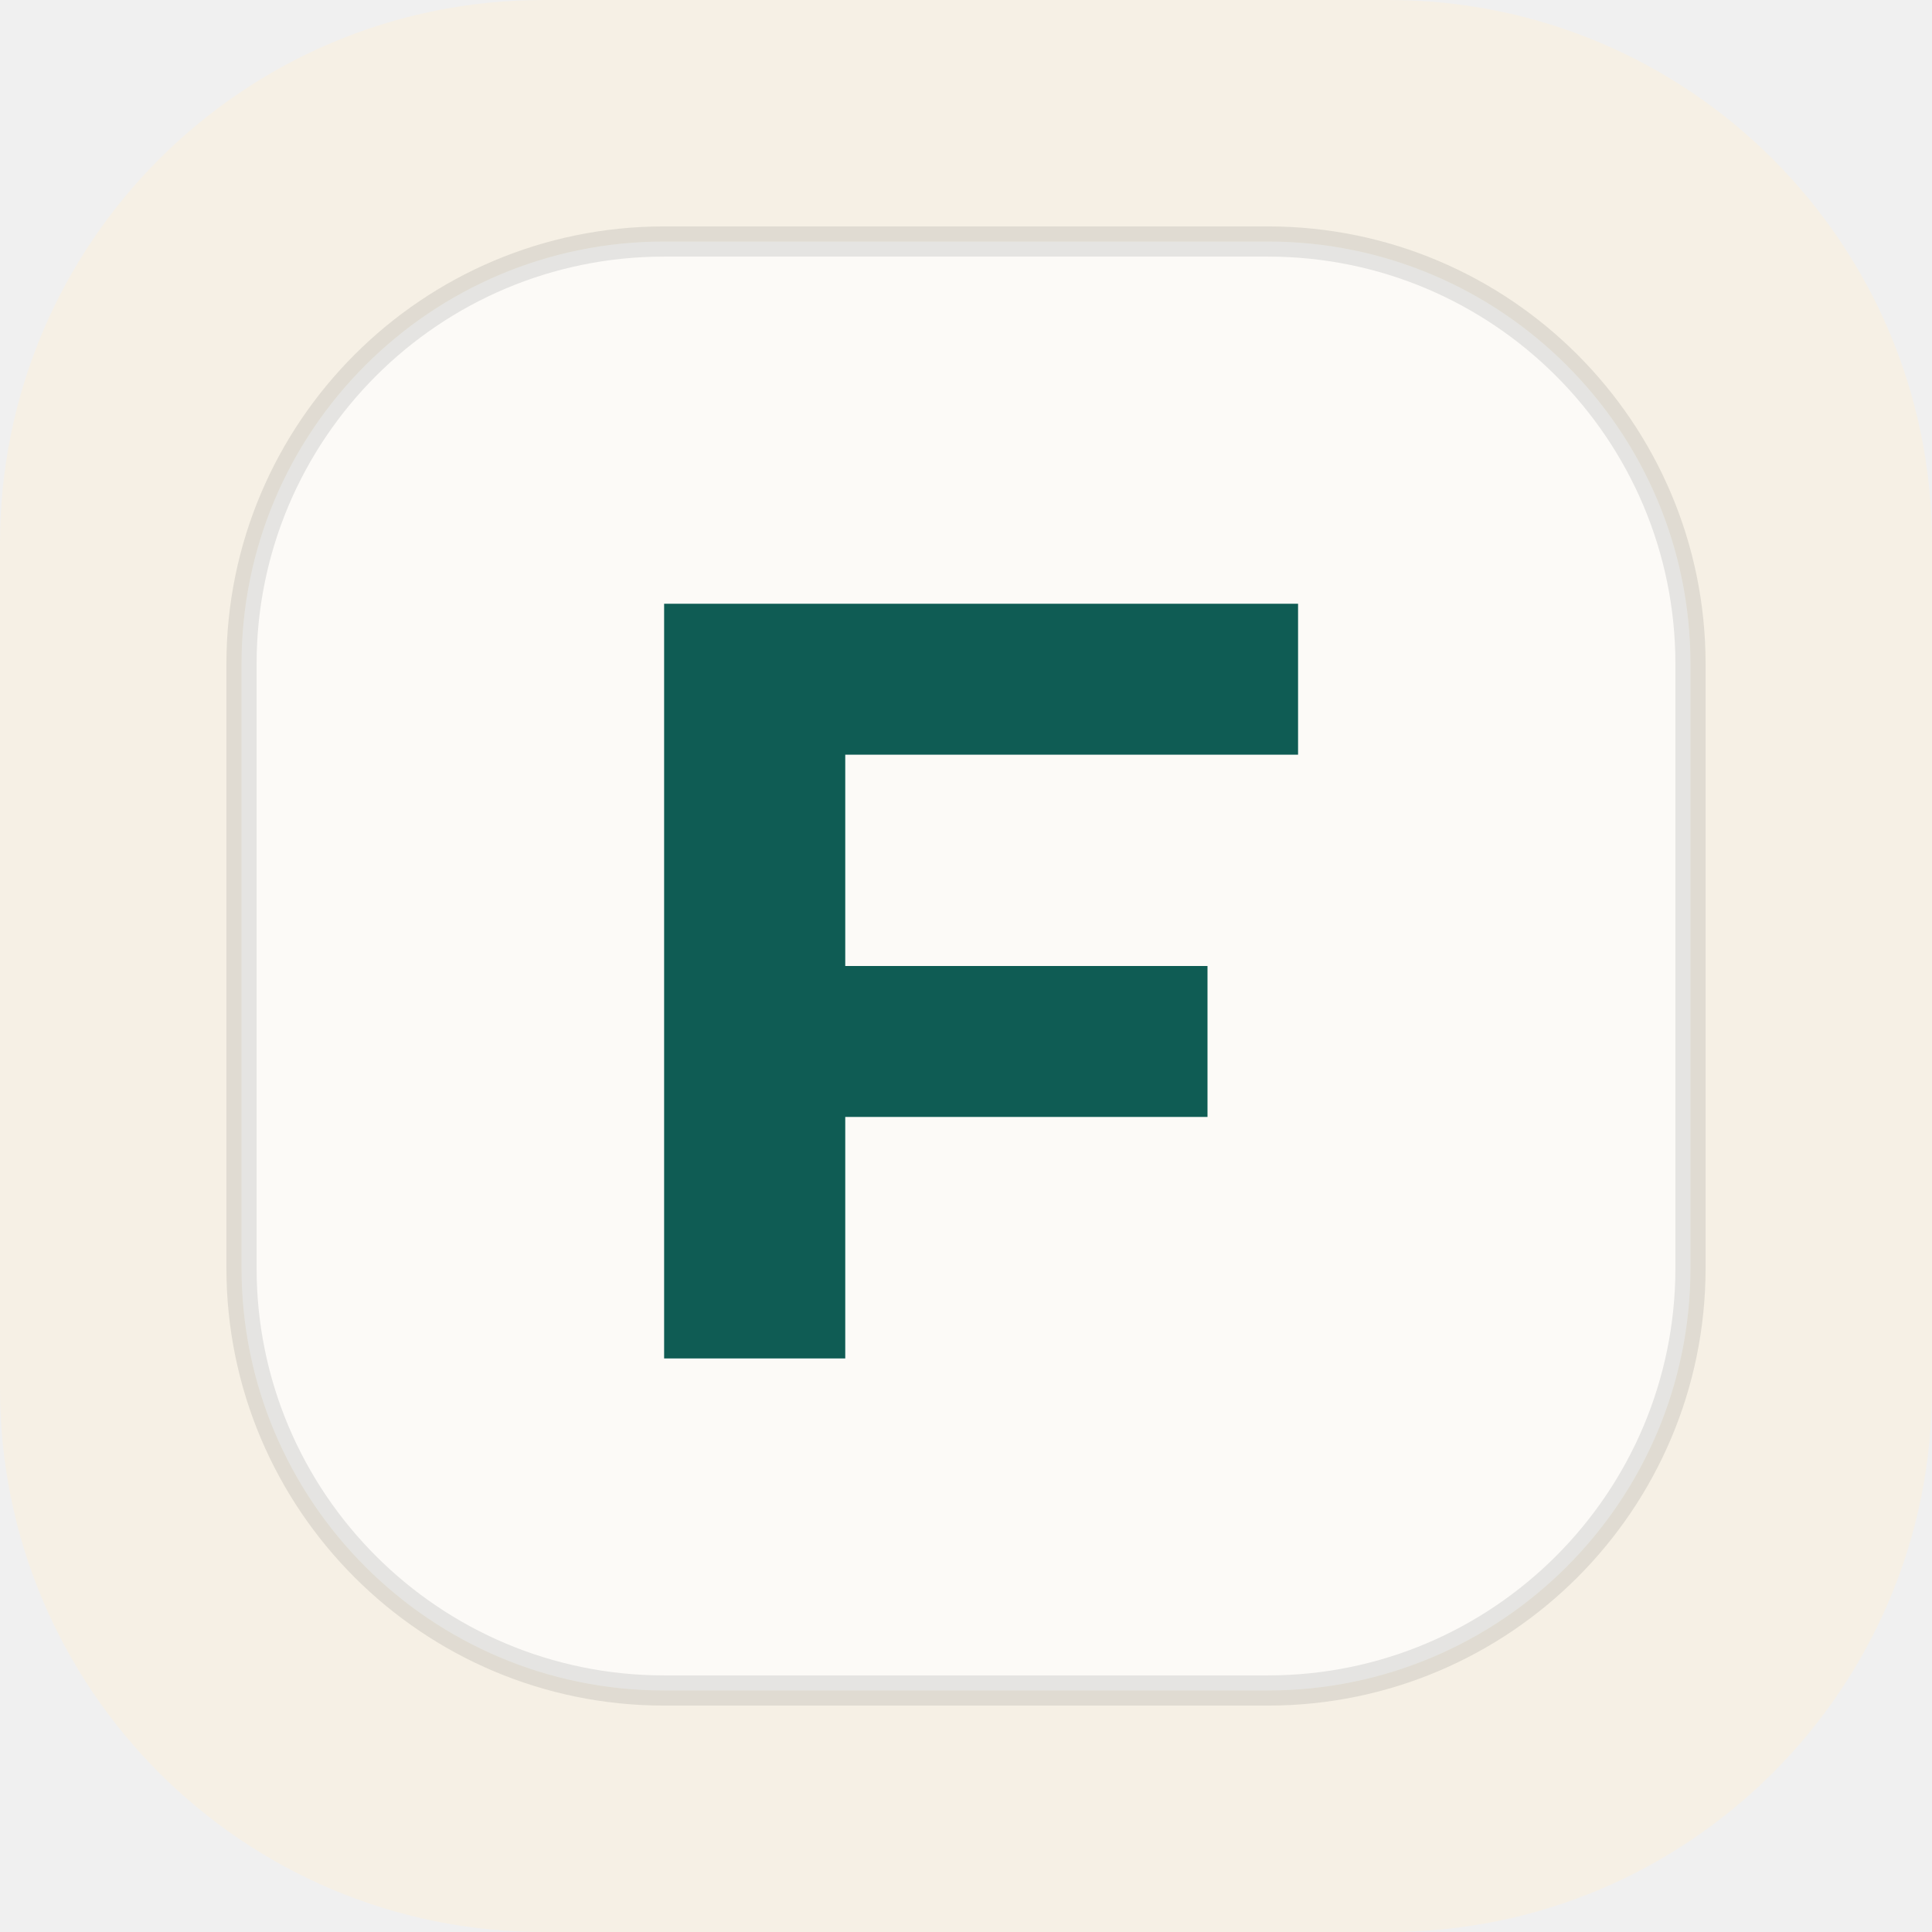
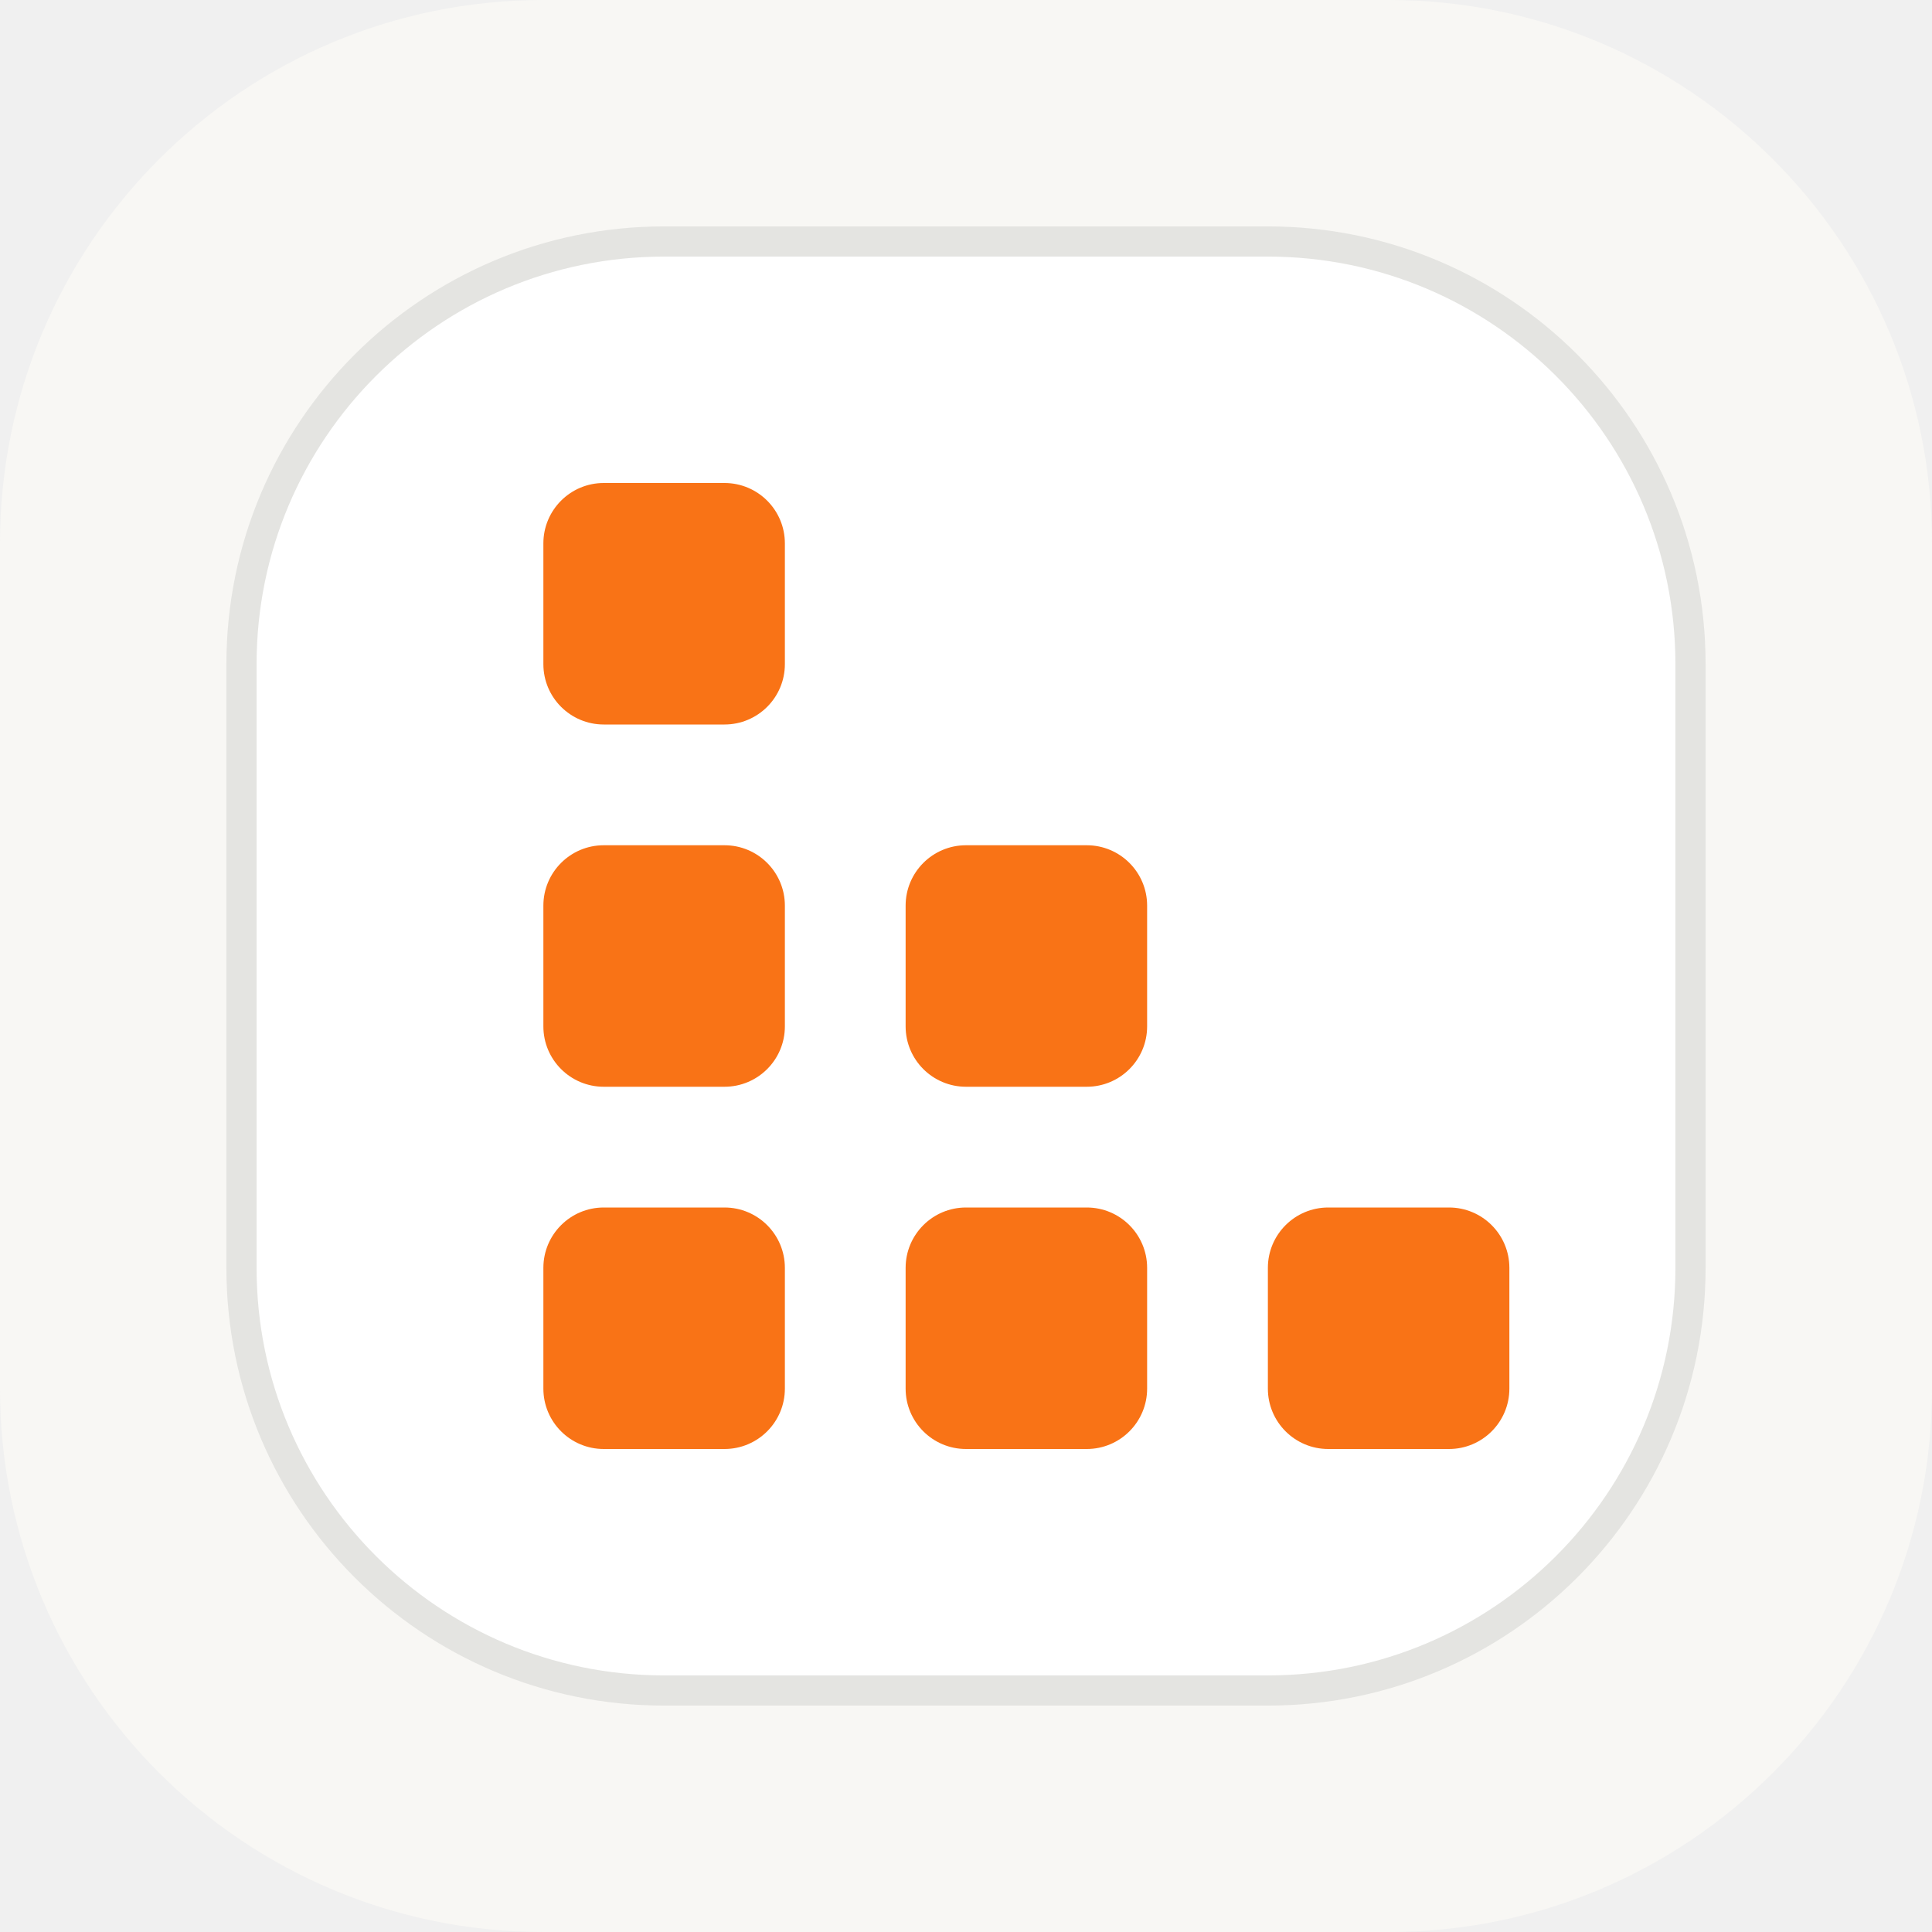
<svg xmlns="http://www.w3.org/2000/svg" width="64" height="64" viewBox="0 0 64 64" fill="none">
-   <rect width="64" height="64" rx="18" fill="#F6F0E5" />
-   <rect x="8" y="8" width="48" height="48" rx="14" fill="white" fill-opacity="0.68" stroke="#18211E" stroke-opacity="0.1" />
-   <path d="M22 20H43V25H28V32H40V37H28V45H22V20Z" fill="#0F5C54" />
+   <rect width="64" height="64" rx="18" fill="#F8F7F4" />
+   <rect x="8" y="8" width="48" height="48" rx="14" fill="#FFFFFF" stroke="#E4E4E1" />
+   <rect x="18" y="16" width="8" height="8" rx="2" fill="#F97316" />
+   <rect x="18" y="28" width="8" height="8" rx="2" fill="#F97316" />
+   <rect x="30" y="28" width="8" height="8" rx="2" fill="#F97316" />
+   <rect x="18" y="40" width="8" height="8" rx="2" fill="#F97316" />
+   <rect x="30" y="40" width="8" height="8" rx="2" fill="#F97316" />
+   <rect x="42" y="40" width="8" height="8" rx="2" fill="#F97316" />
</svg>
